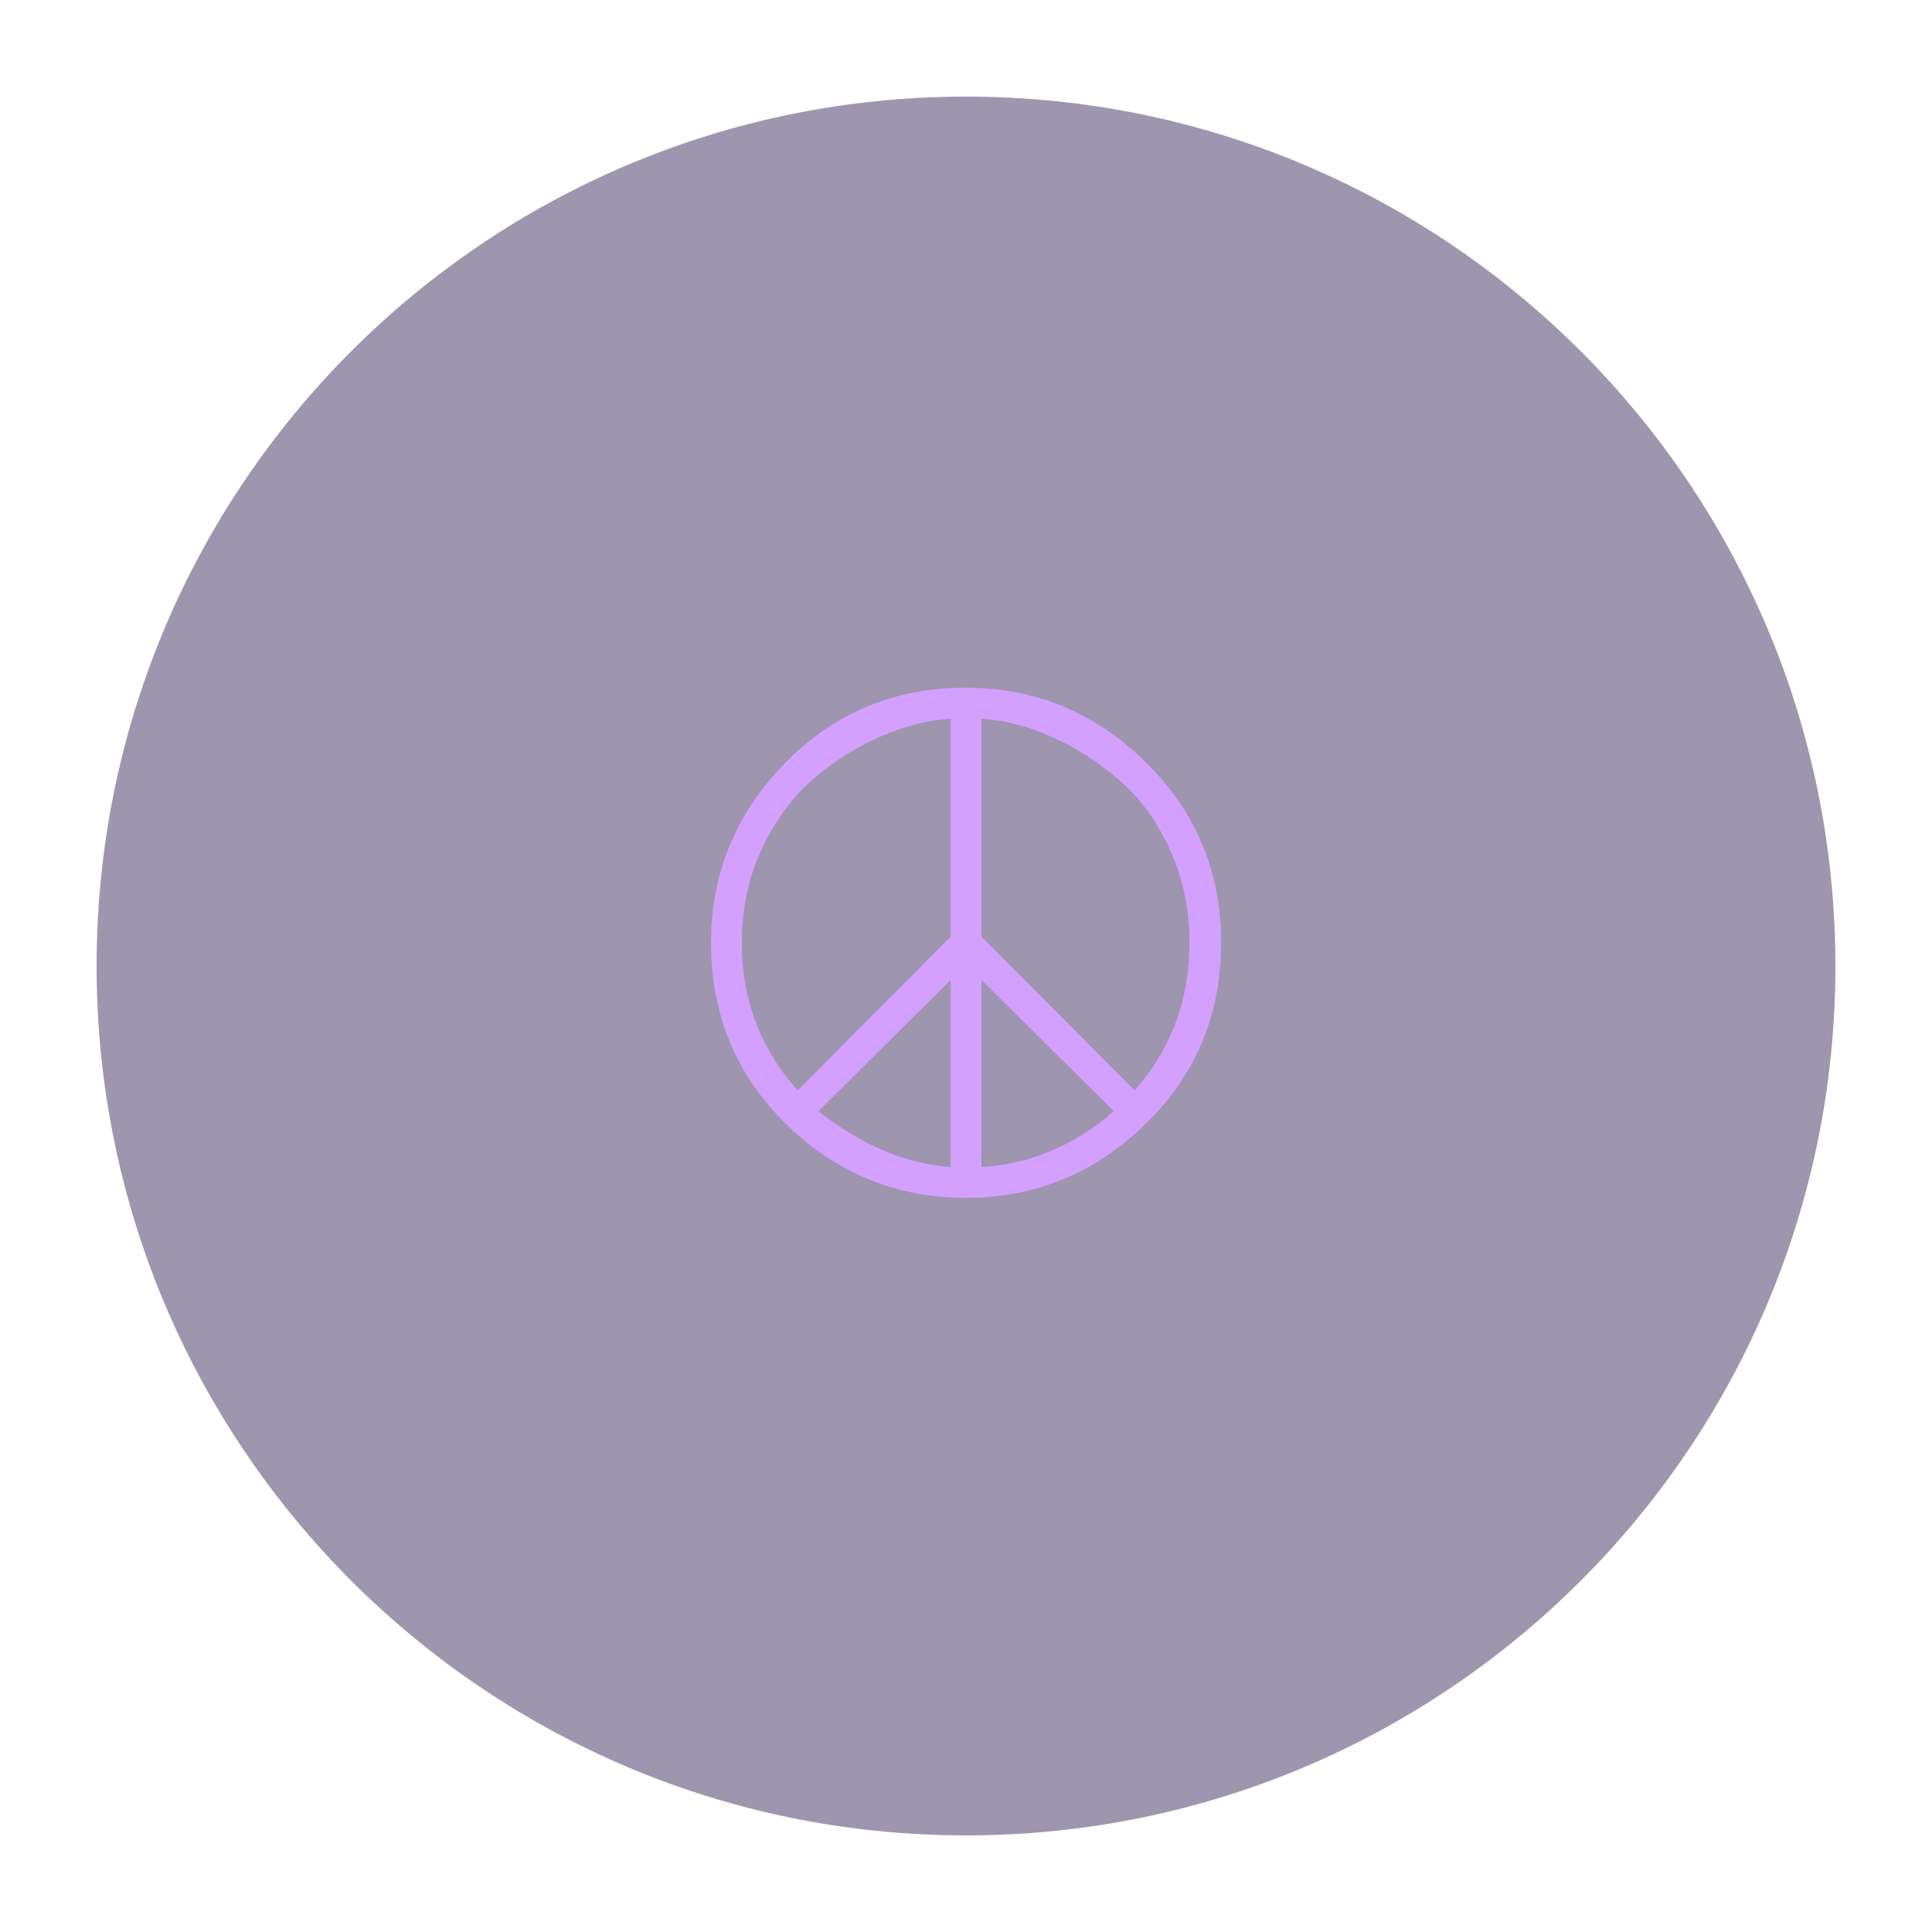
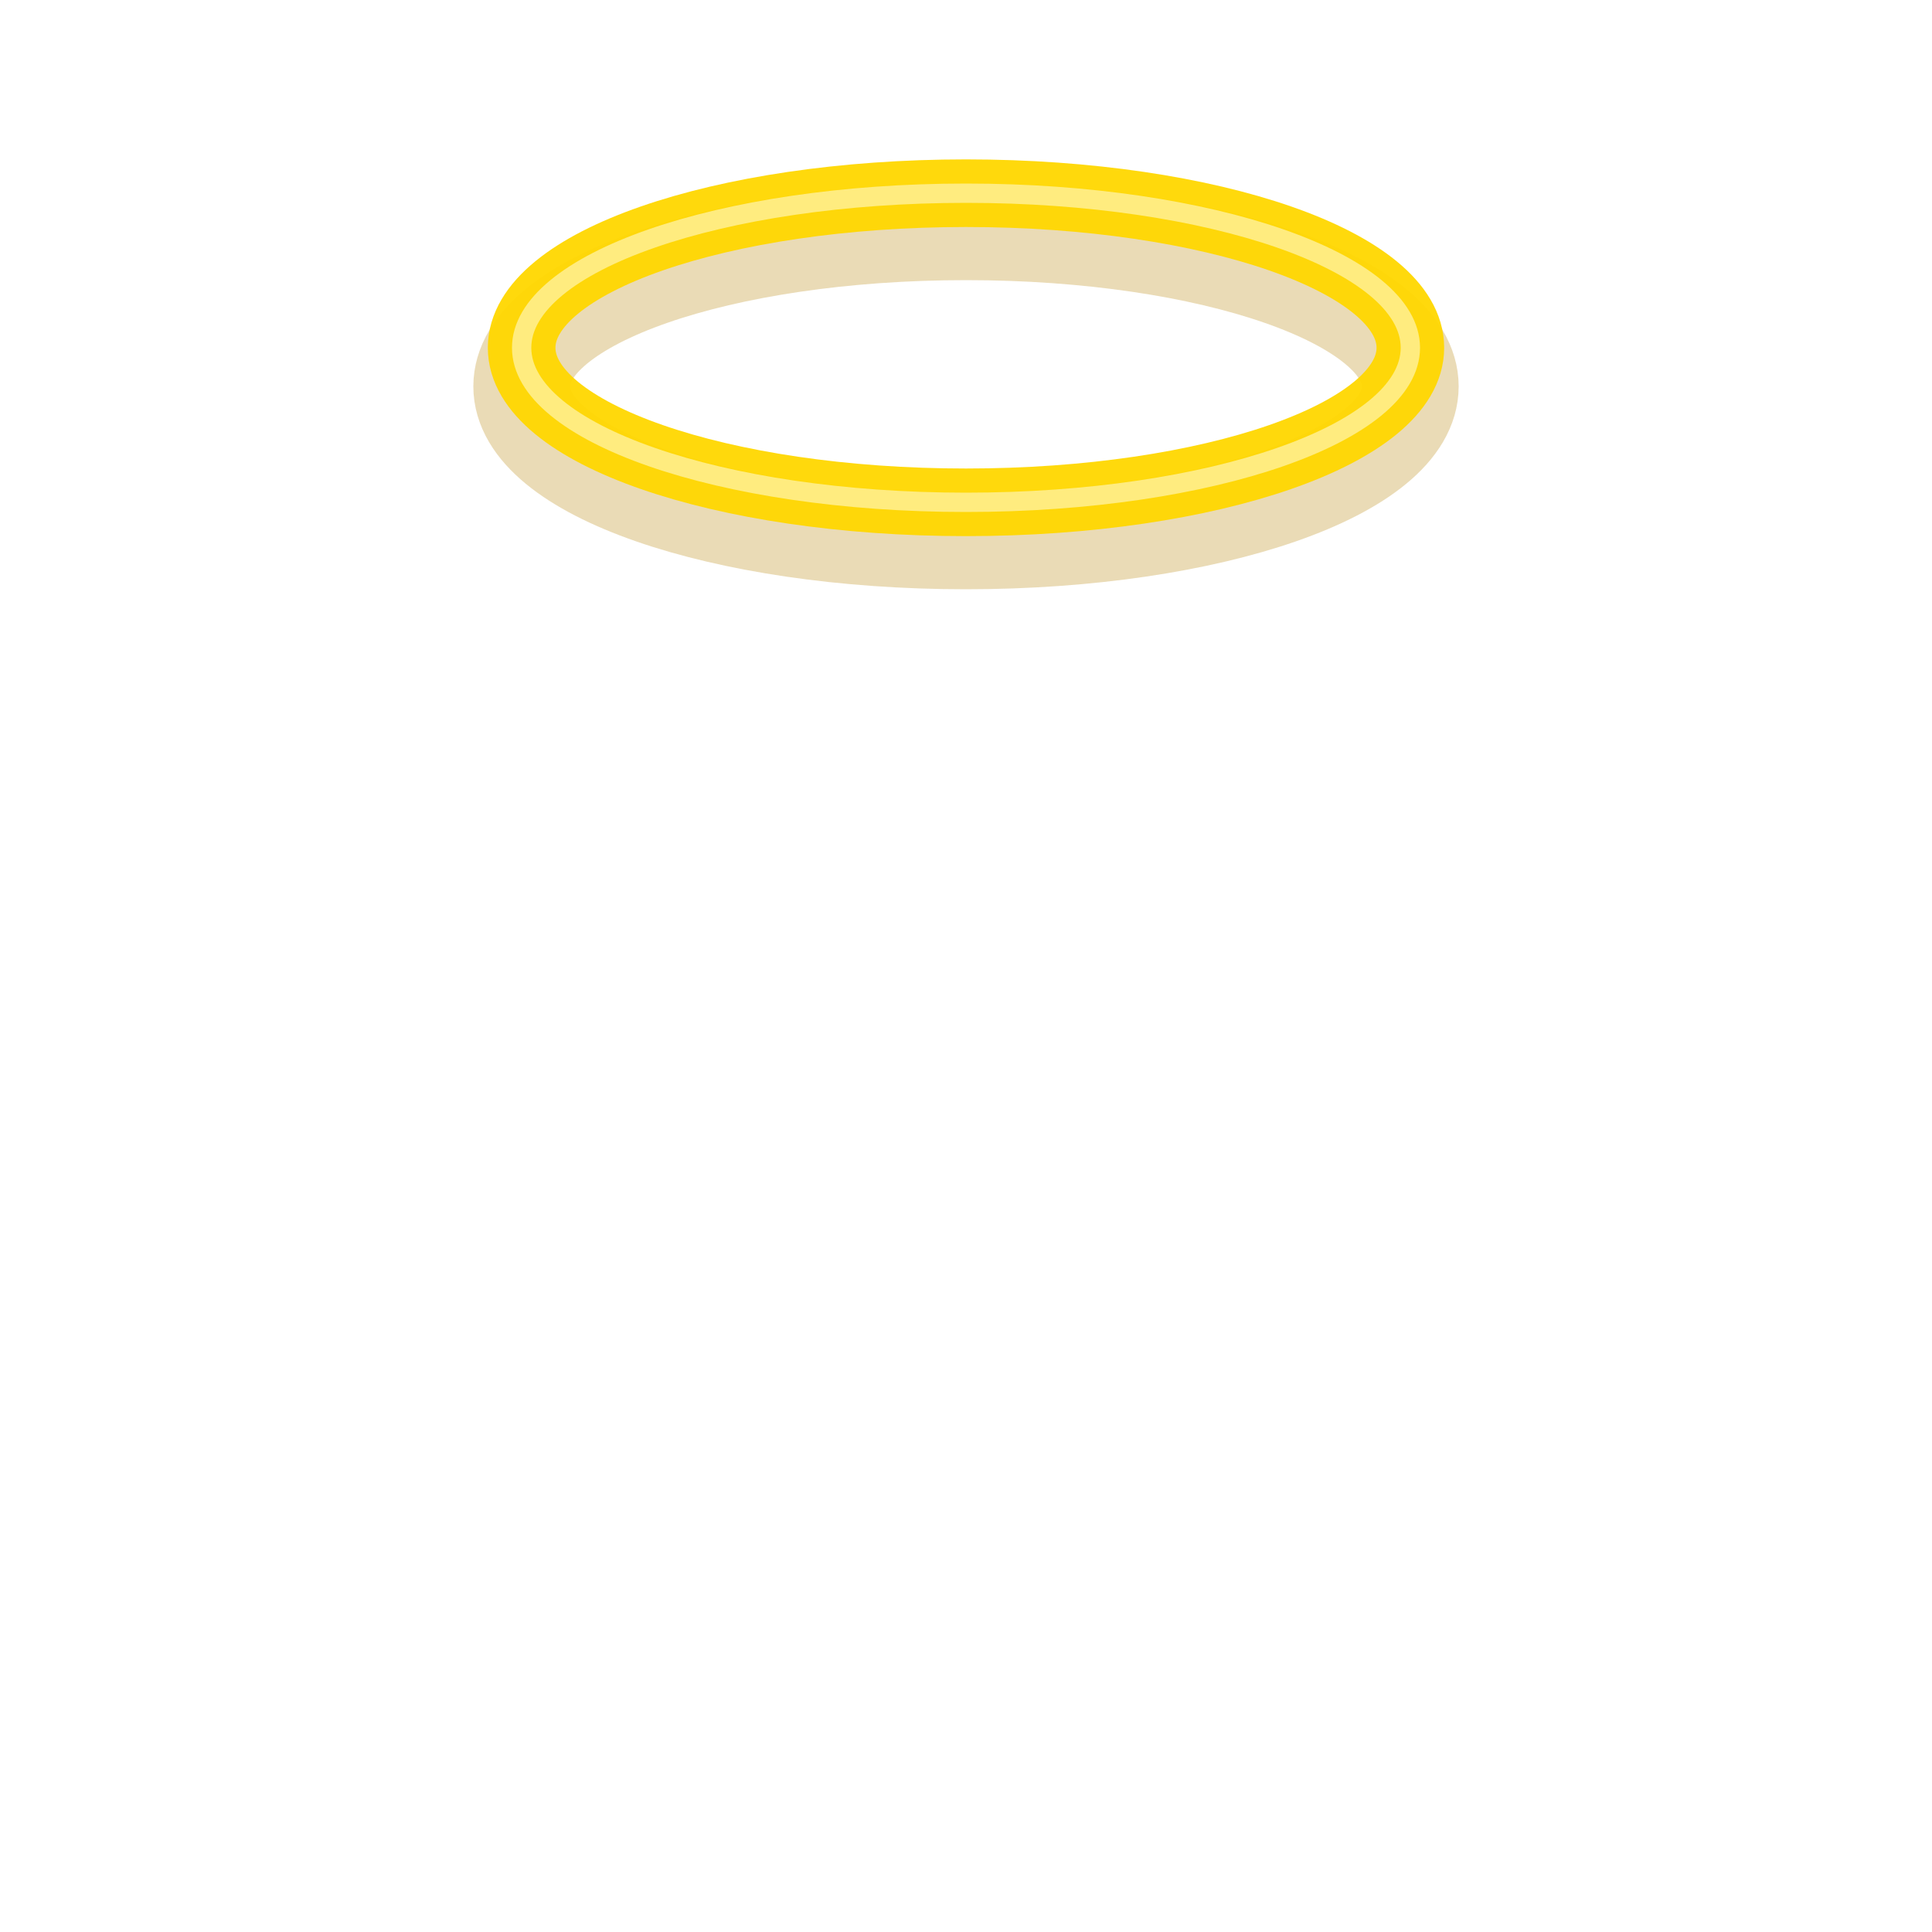
<svg xmlns="http://www.w3.org/2000/svg" viewBox="0 0 100 100">
-   <circle cx="50" cy="50" r="45" fill="#3d2c5e" opacity="0.5" />
-   <text x="50" y="62" text-anchor="middle" font-size="40" fill="#d4a0ff">☮</text>
+   <ellipse cx="50" cy="20" rx="23" ry="8" fill="none" stroke="#b8860b" stroke-width="5" opacity="0.3" />
+   <ellipse cx="50" cy="18" rx="23" ry="8" fill="none" stroke="#ffd700" stroke-width="3.5" opacity="0.95" />
+   <ellipse cx="50" cy="18" rx="23" ry="8" fill="none" stroke="#fffacd" stroke-width="1" opacity="0.6" />
</svg>
